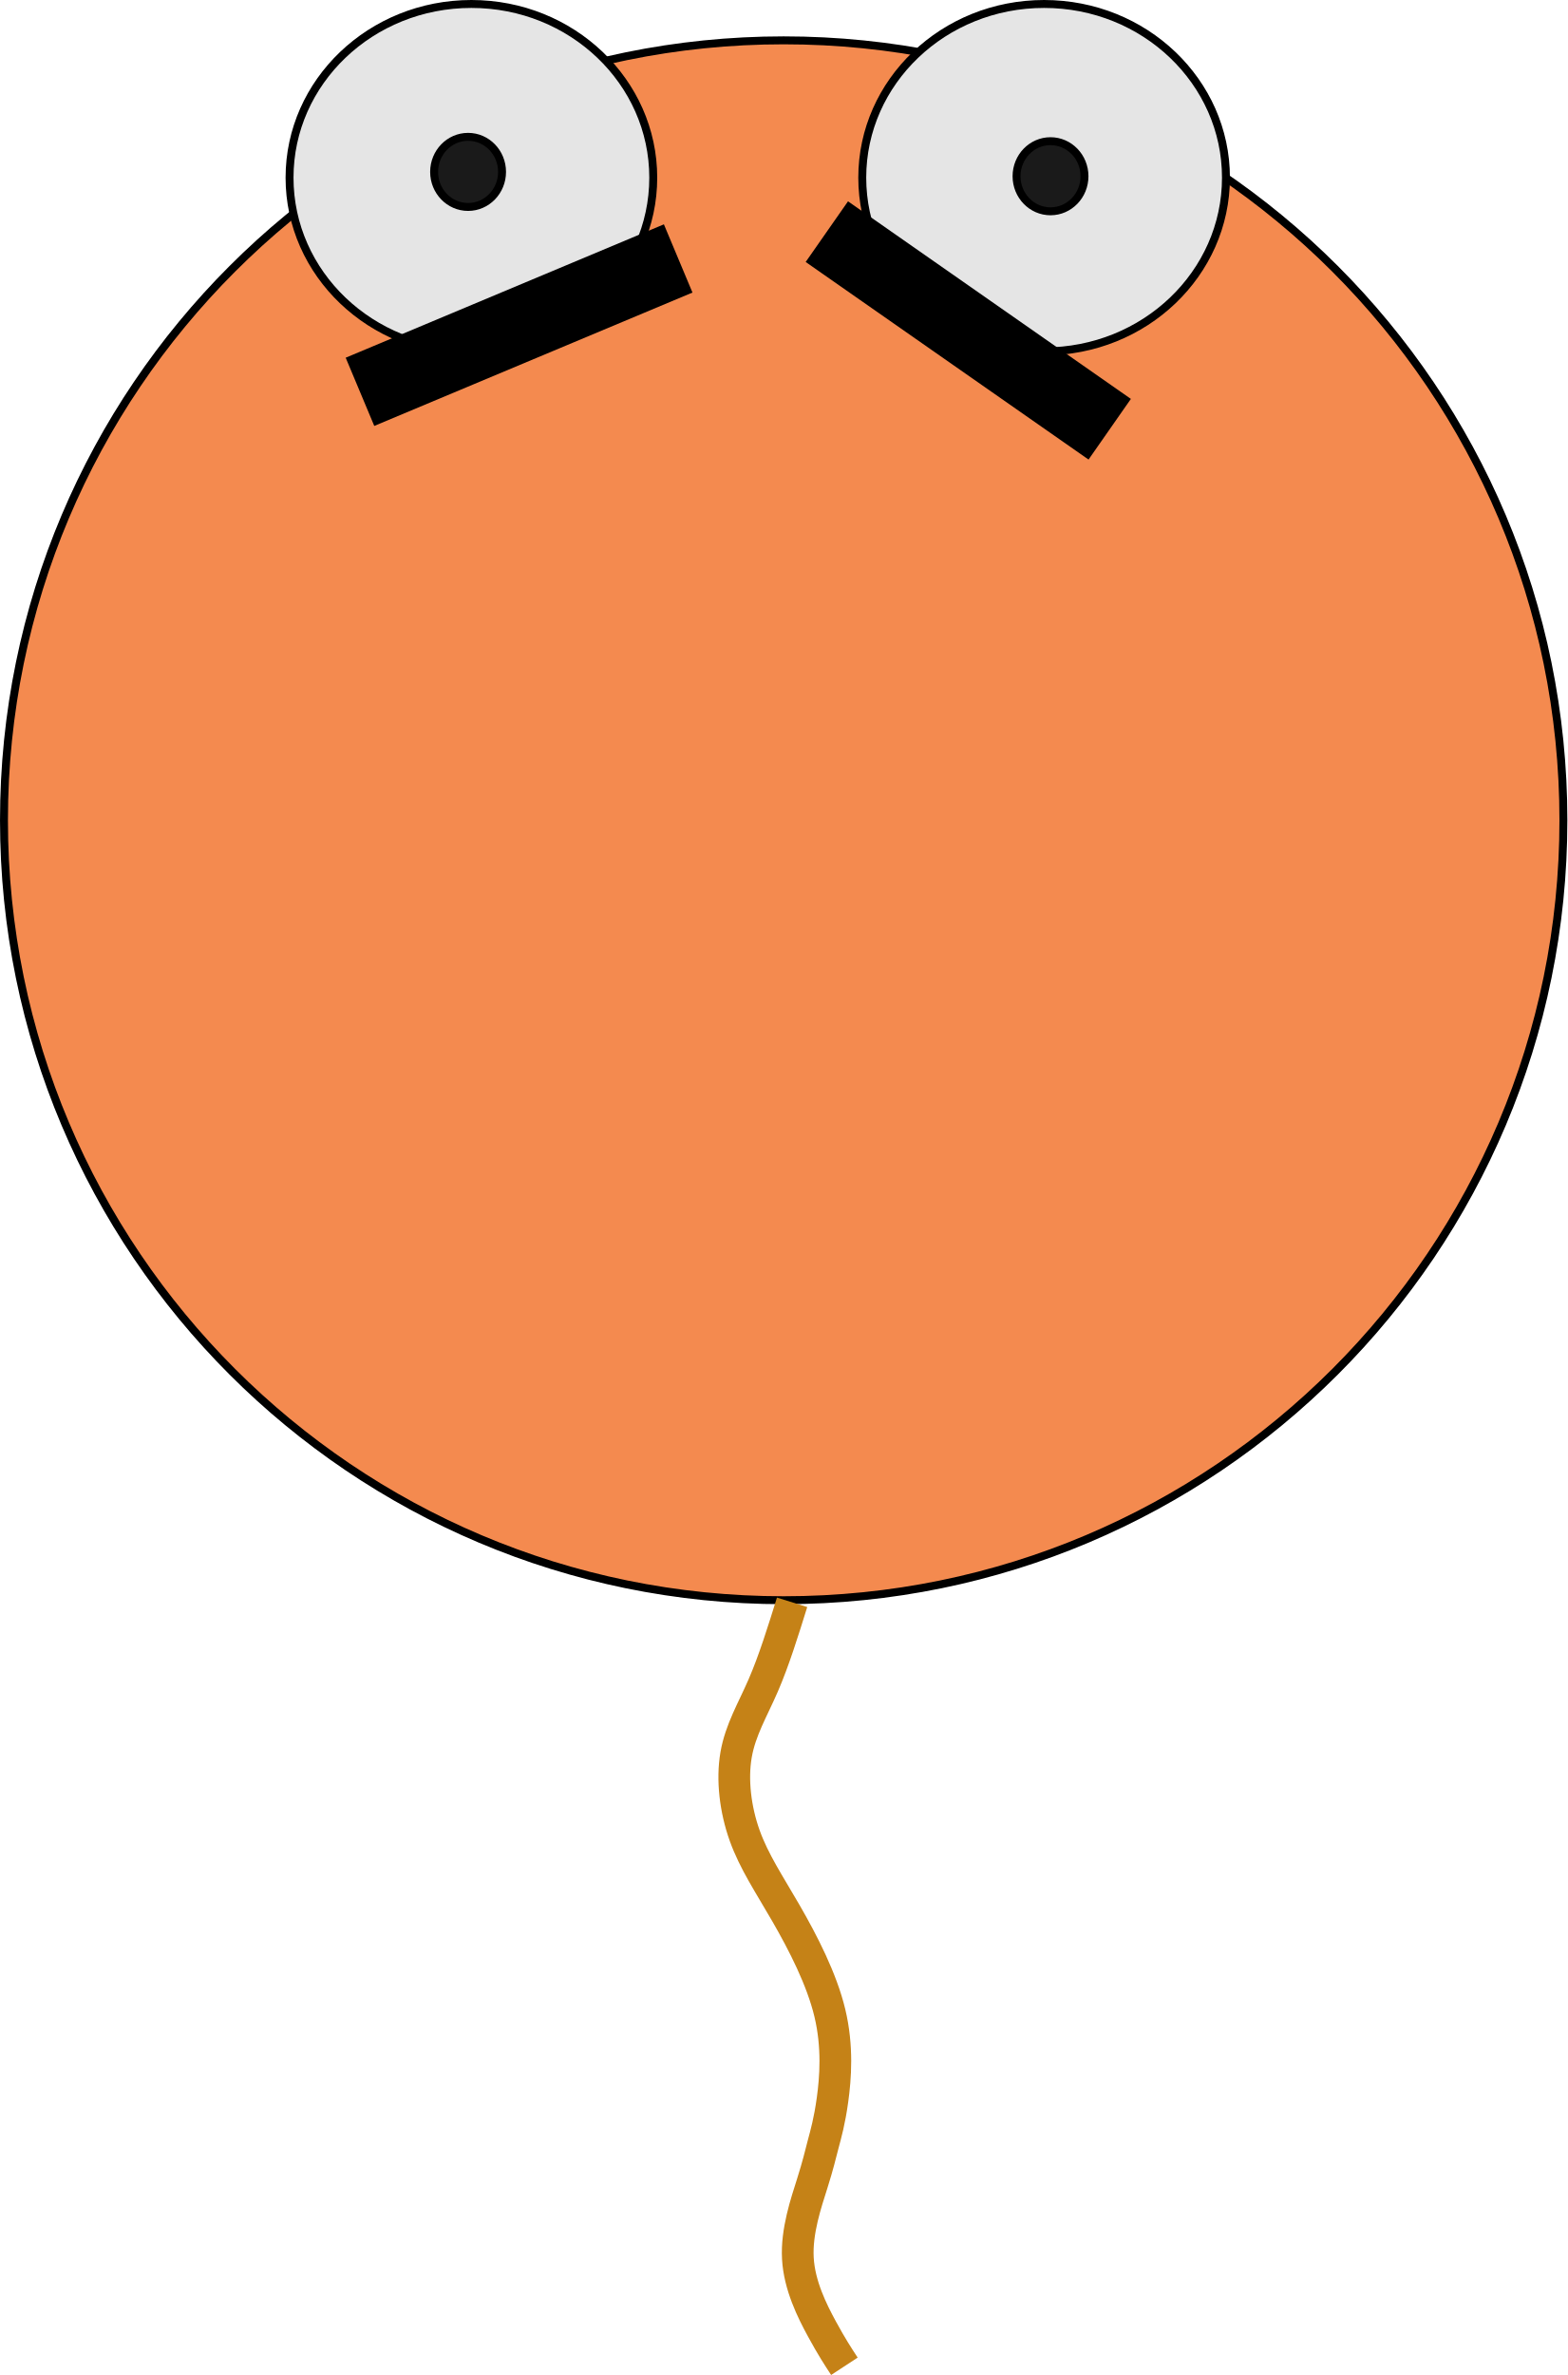
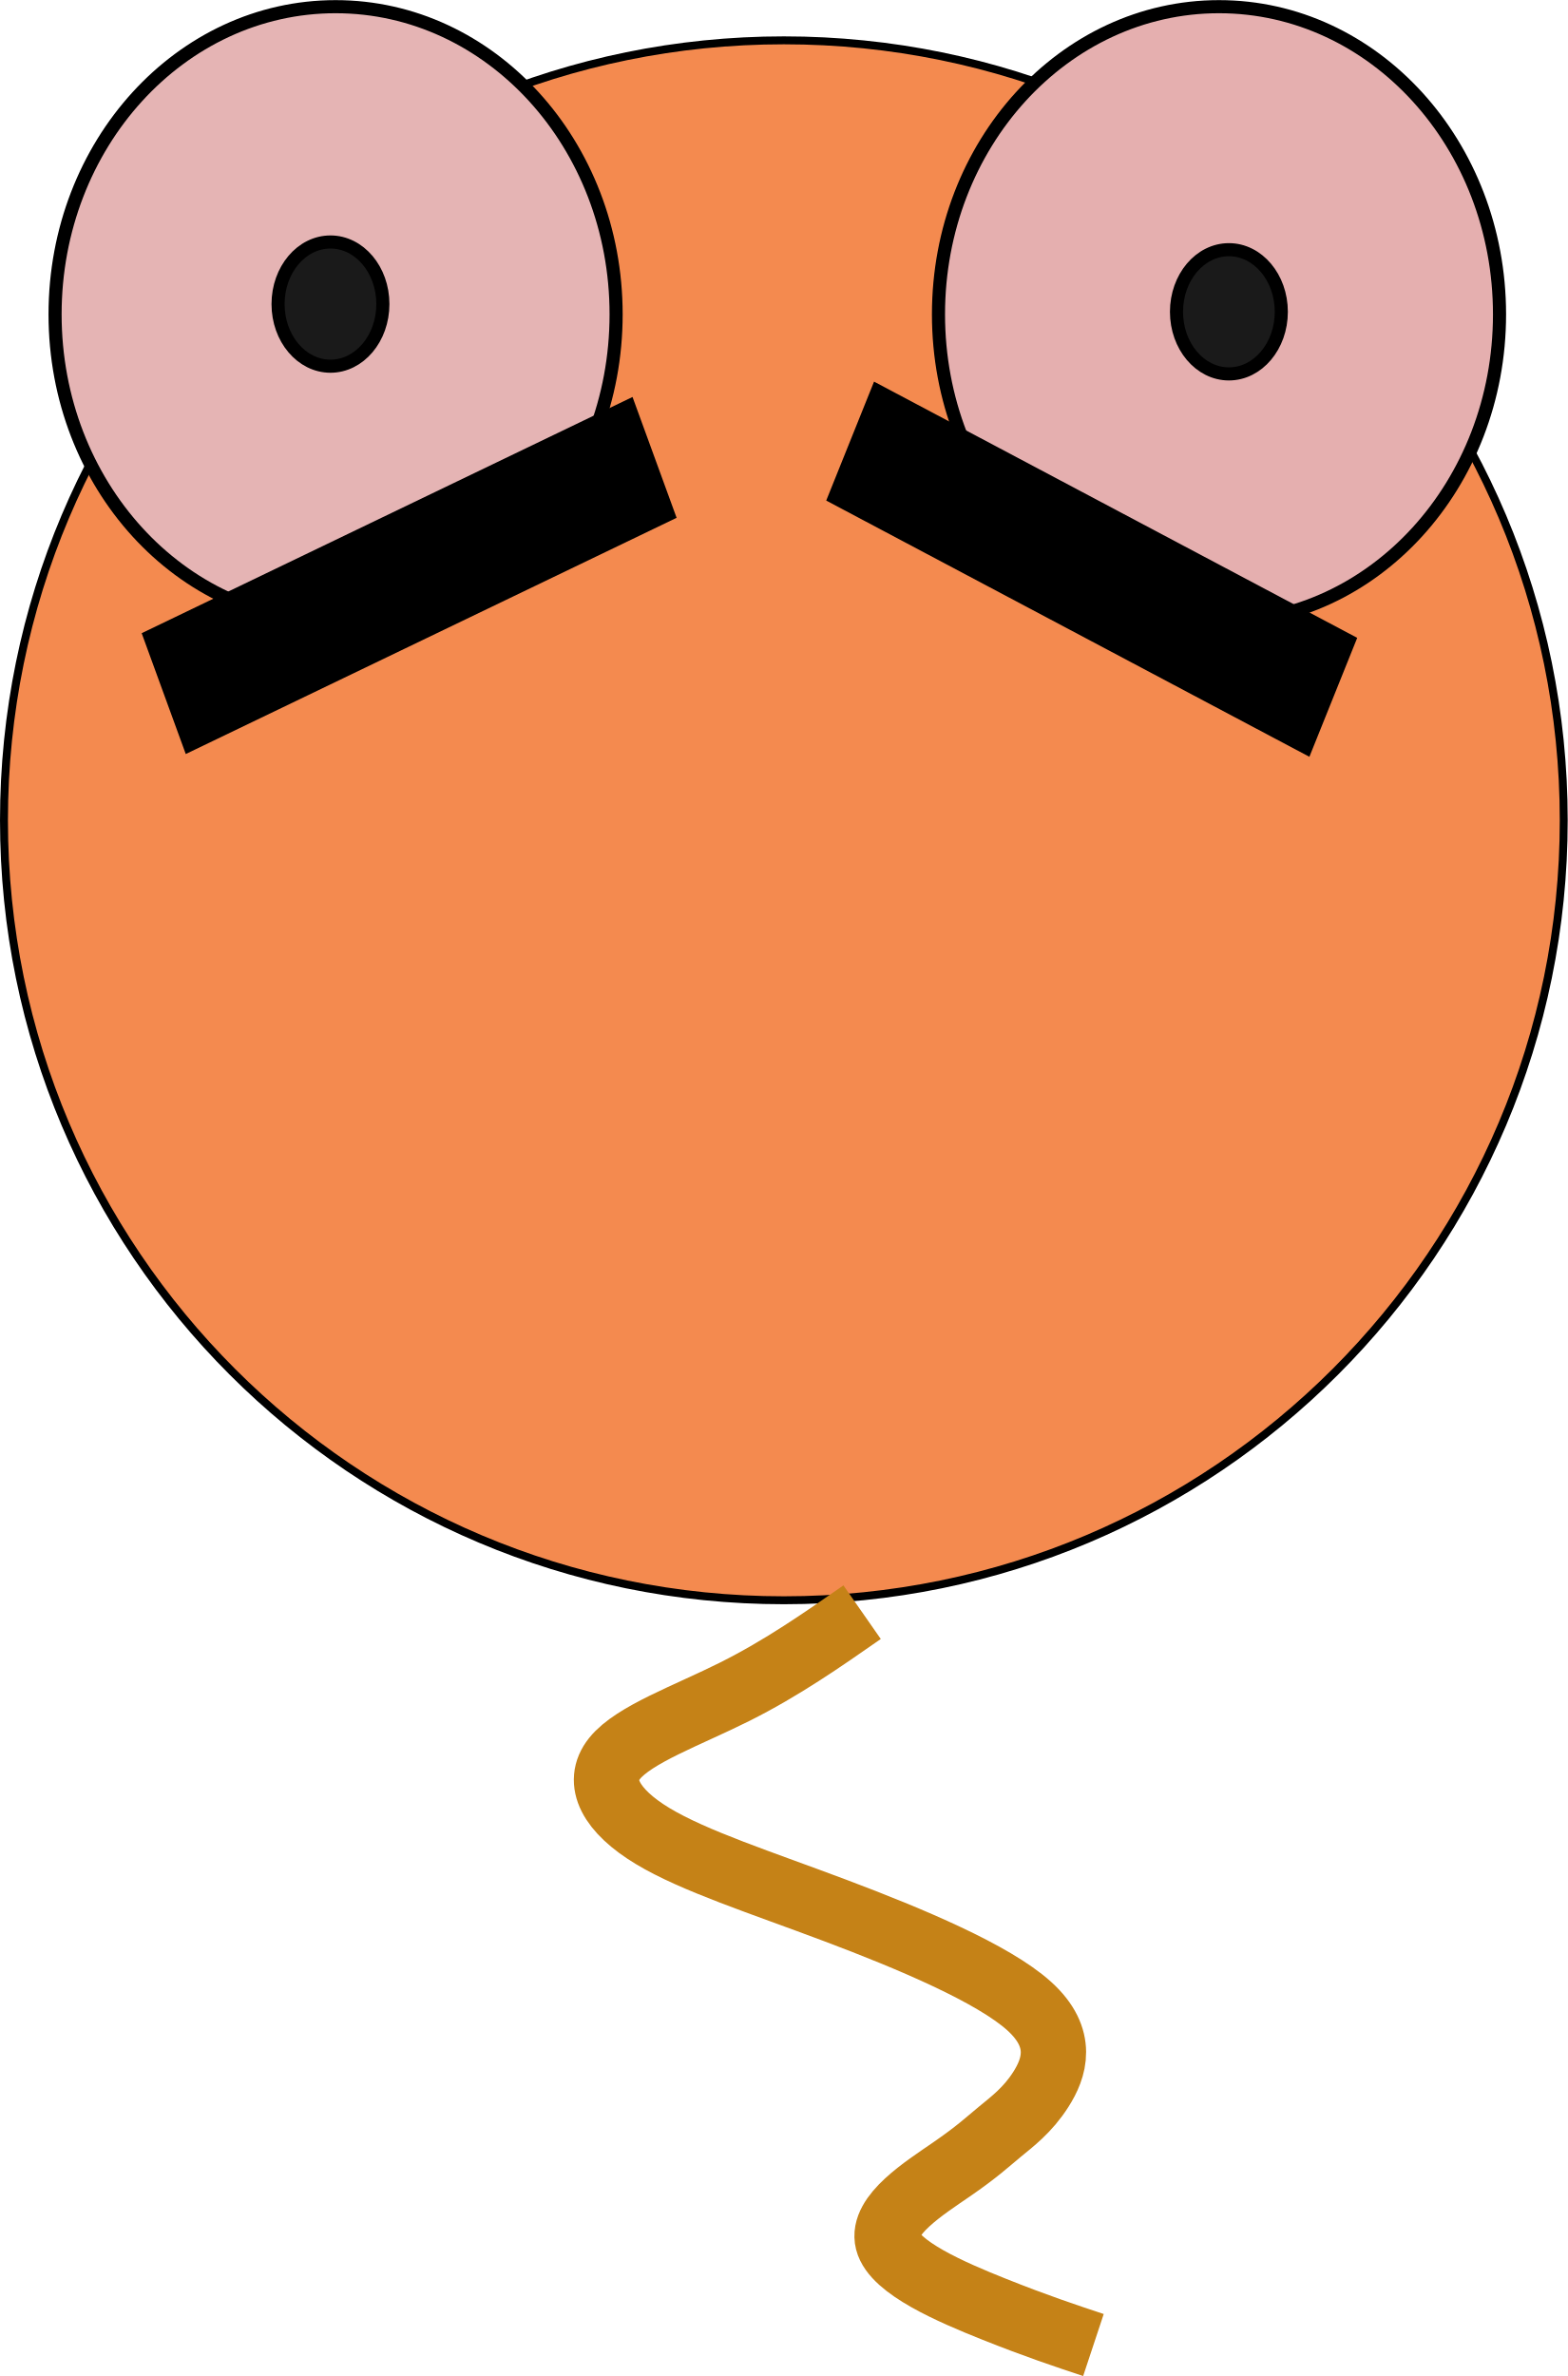
- <svg xmlns="http://www.w3.org/2000/svg" width="98.832mm" height="149.716mm" viewBox="0 0 98.832 149.716" version="1.1" id="svg7649">
+ <svg xmlns="http://www.w3.org/2000/svg" width="98.832mm" height="149.775mm" viewBox="0 0 98.832 149.775" version="1.1" id="svg7649">
  <defs id="defs7646">
    </defs>
  <g id="layer1" transform="translate(-53.67233,-70)">
    <ellipse style="fill:#f48a4f;fill-opacity:1;stroke:#000000;stroke-width:0.5;stroke-dasharray:none;stroke-opacity:1" id="path8431" cx="103.089" cy="121.709" rx="49.166" ry="49.166" />
-     <ellipse style="fill:#e5e5e5;fill-opacity:1;stroke:#000000;stroke-width:0.5;stroke-dasharray:none;stroke-opacity:1" id="path8967" cx="83.397" cy="81.201" rx="11.467" ry="10.951" />
-     <ellipse style="fill:#e5e5e5;fill-opacity:1;stroke:#000000;stroke-width:0.5;stroke-dasharray:none;stroke-opacity:1" id="path8967-5" cx="119.51" cy="81.201" rx="11.467" ry="10.951" />
-     <ellipse style="fill:#1a1a1a;fill-opacity:1;stroke:#000000;stroke-width:0.5;stroke-dasharray:none;stroke-opacity:1" id="path9053" cx="83.188" cy="80.836" rx="2.142" ry="2.21" />
-     <ellipse style="fill:#1a1a1a;fill-opacity:1;stroke:#000000;stroke-width:0.5;stroke-dasharray:none;stroke-opacity:1" id="path9053-3" cx="119.914" cy="81.11" rx="2.142" ry="2.21" />
-     <path style="fill:none;fill-opacity:1;stroke:#c58217;stroke-width:2;stroke-dasharray:none;stroke-opacity:1" d="m 103.619,171.007 c -0.573,1.84 -1.145,3.678 -1.816,5.228 -0.671,1.55 -1.442,2.812 -1.715,4.383 -0.273,1.571 -0.048,3.45 0.542,5.095 0.59,1.645 1.544,3.057 2.611,4.908 1.067,1.851 2.248,4.141 2.759,6.274 0.511,2.133 0.356,4.109 0.167,5.475 -0.189,1.367 -0.411,2.126 -0.59,2.803 -0.178,0.678 -0.312,1.275 -0.69,2.475 -0.378,1.2 -1,3.004 -0.904,4.714 0.095,1.711 0.905,3.326 1.514,4.445 0.609,1.119 1.015,1.741 1.42,2.36" id="path9962" />
-     <rect style="fill:#000000;fill-opacity:1;stroke:none;stroke-width:2" id="rect16411" width="21.755" height="4.663" x="33.839" y="114.525" transform="rotate(-22.73494)" />
-     <rect style="fill:#000000;fill-opacity:1;stroke:none;stroke-width:2" id="rect16411-5" width="21.755" height="4.663" x="135.19" y="6.453" transform="rotate(34.92698)" />
+     <ellipse style="fill:#e5b4b4;fill-opacity:1;stroke:#000000;stroke-width:0.826;stroke-dasharray:none;stroke-opacity:1" id="path8967" cx="74.829" cy="89.816" rx="17.685" ry="19.395" />
+     <ellipse style="fill:#e5afaf;fill-opacity:1;stroke:#000000;stroke-width:0.826;stroke-dasharray:none;stroke-opacity:1" id="path8967-5" cx="130.522" cy="89.816" rx="17.685" ry="19.395" />
+     <ellipse style="fill:#1a1a1a;fill-opacity:1;stroke:#000000;stroke-width:0.826;stroke-dasharray:none;stroke-opacity:1" id="path9053" cx="74.506" cy="89.169" rx="3.304" ry="3.915" />
+     <ellipse style="fill:#1a1a1a;fill-opacity:1;stroke:#000000;stroke-width:0.826;stroke-dasharray:none;stroke-opacity:1" id="path9053-3" cx="131.146" cy="89.655" rx="3.304" ry="3.915" />
+     <path style="fill:none;fill-opacity:1;stroke:#c58217;stroke-width:4.119;stroke-dasharray:none;stroke-opacity:1" d="m 108.022,171.627 c -2.523,1.759 -5.052,3.522 -8.019,5.009 -2.967,1.487 -6.374,2.698 -7.584,4.209 -1.21,1.511 -0.217,3.313 2.392,4.889 2.609,1.576 6.827,2.93 11.545,4.706 4.719,1.776 9.938,3.973 12.199,6.016 2.26,2.043 1.572,3.938 0.739,5.248 -0.833,1.31 -1.816,2.037 -2.604,2.688 -0.789,0.65 -1.381,1.223 -3.051,2.374 -1.67,1.151 -4.419,2.881 -4.001,4.526 0.418,1.645 4,3.194 6.691,4.267 2.691,1.073 4.489,1.67 6.277,2.263" id="path9962" />
+     <rect style="fill:#000000;fill-opacity:1;stroke:none;stroke-width:3.313" id="rect16411" width="34.341" height="8.108" x="21.238" y="126.806" transform="matrix(0.9011011,-0.4336091,0.3427792,0.939416,0,0)" />
+     <rect style="fill:#000000;fill-opacity:1;stroke:none;stroke-width:3.315" id="rect16411-5" width="34.478" height="8.081" x="136.767" y="32.319" transform="matrix(0.8834819,0.4684652,-0.3730529,0.9278101,0,0)" />
  </g>
</svg>
